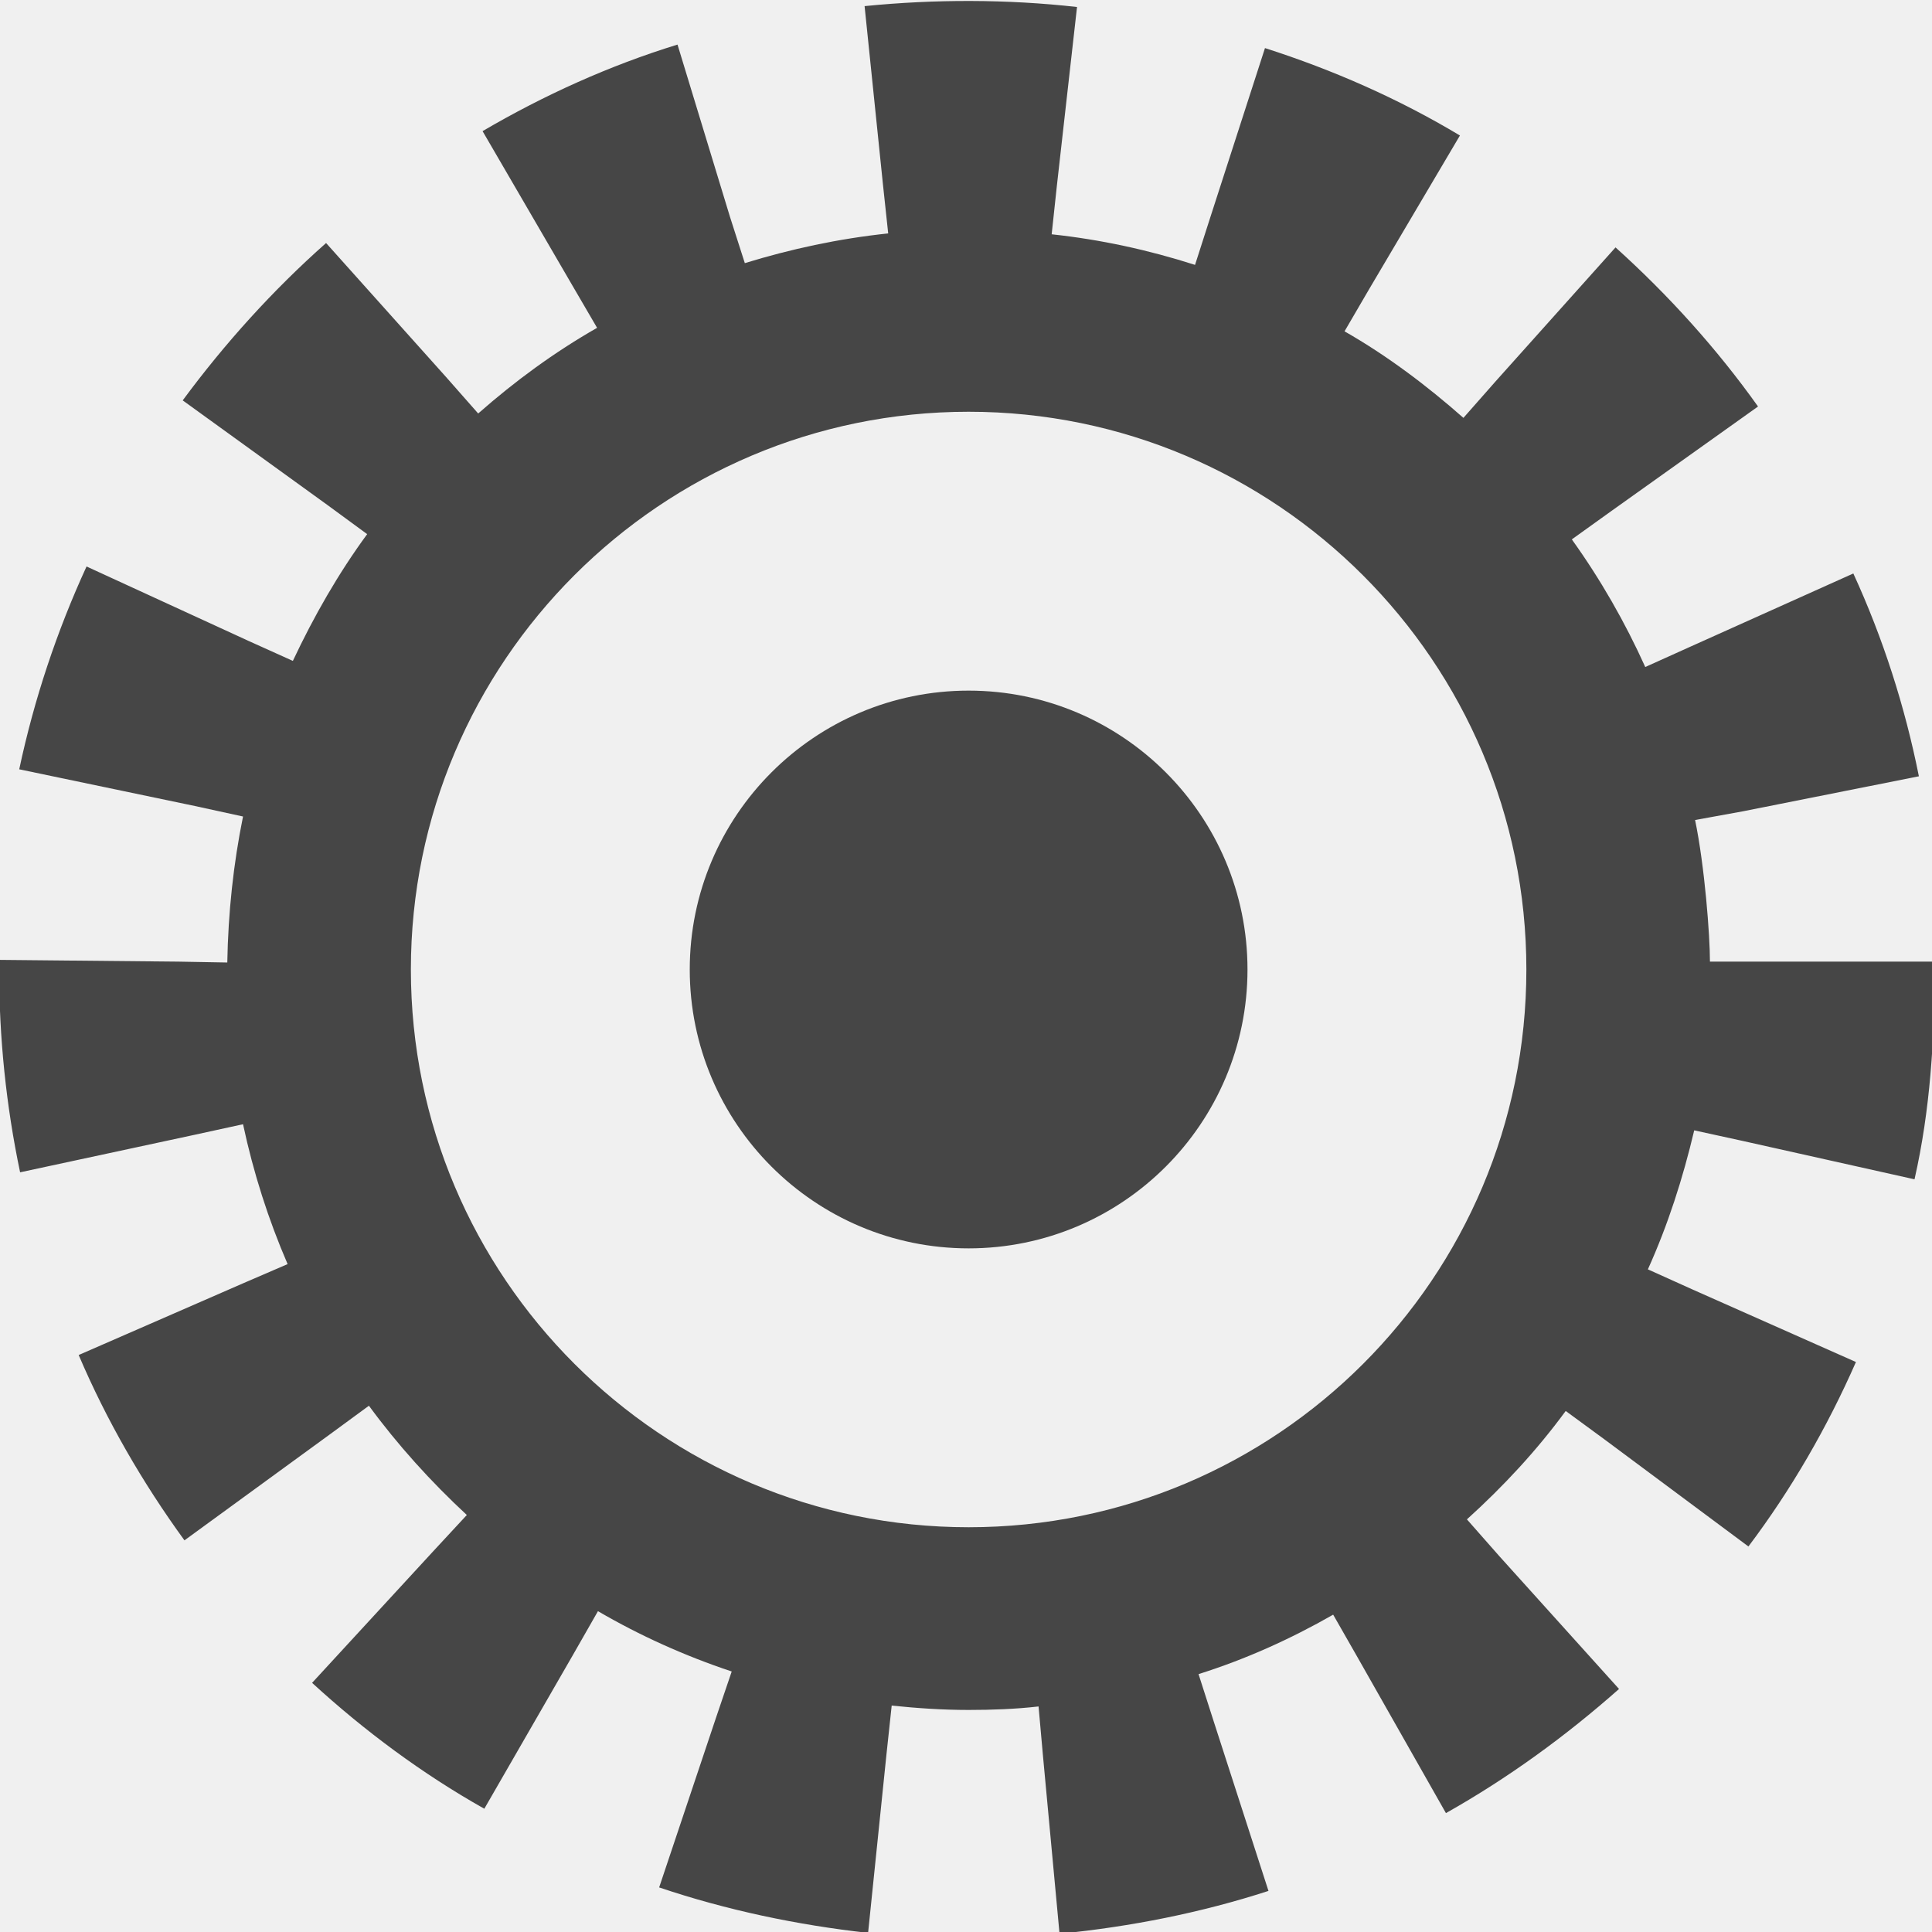
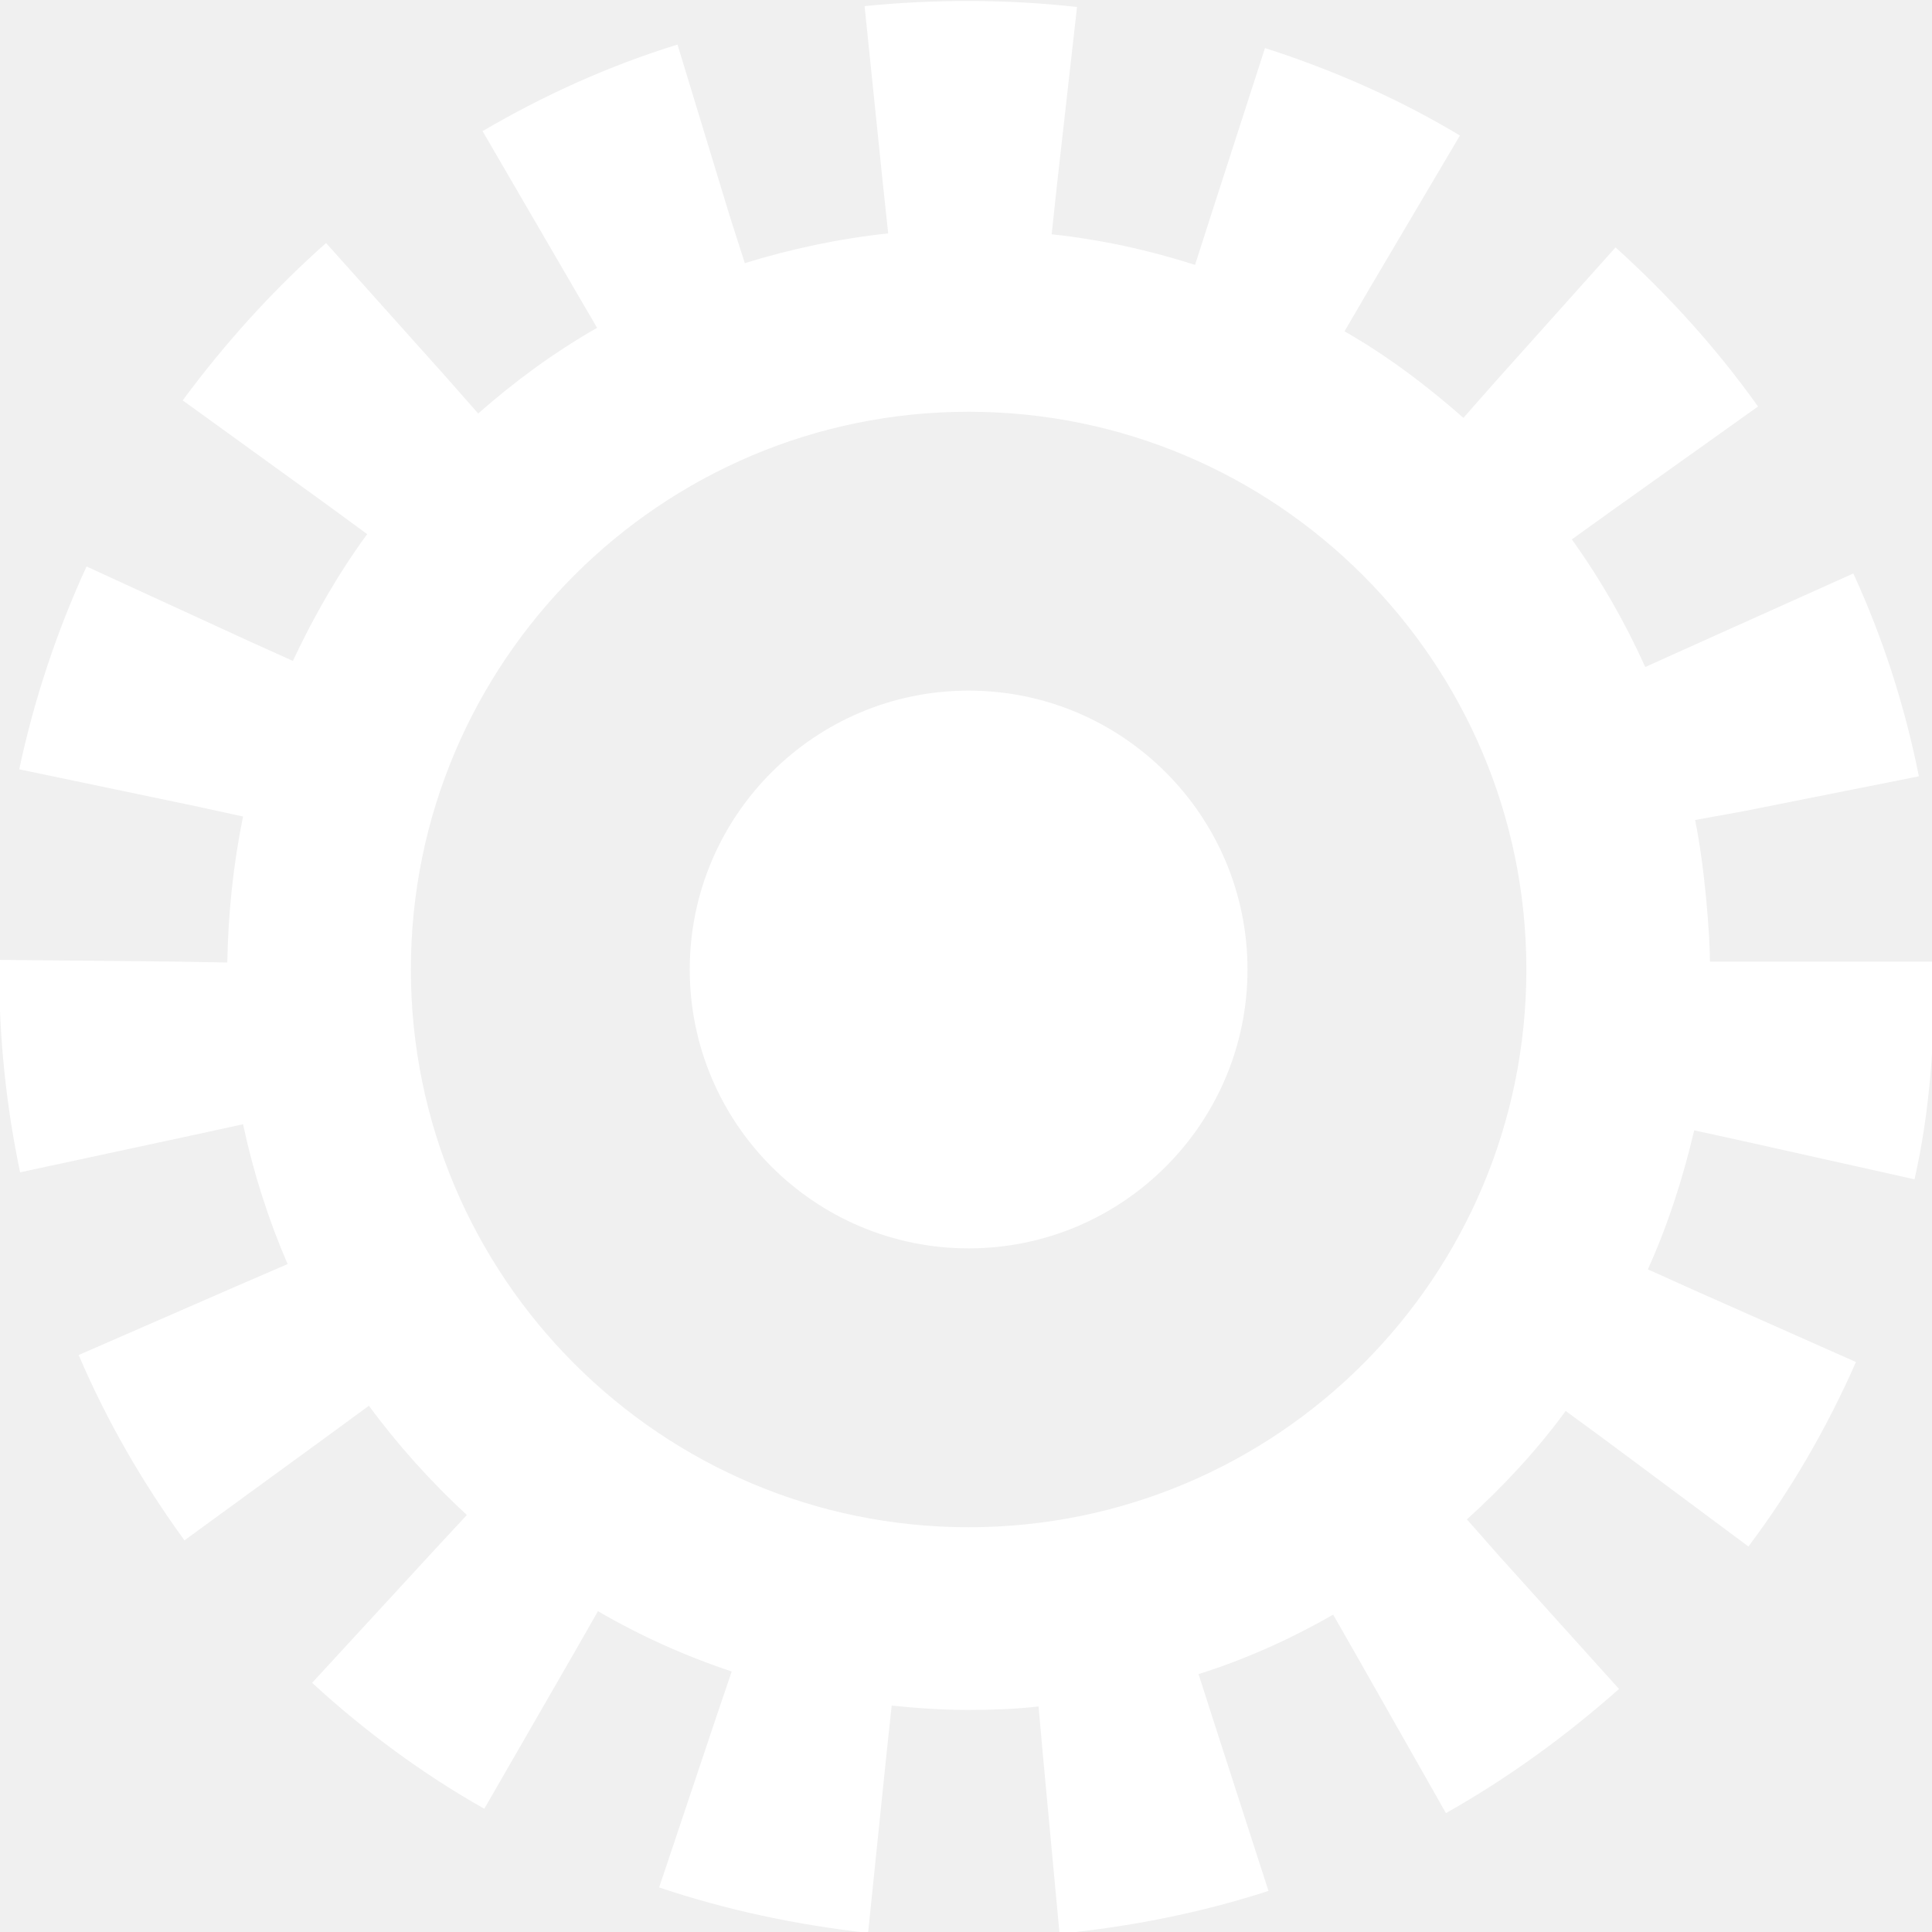
<svg xmlns="http://www.w3.org/2000/svg" version="1.1" x="0px" y="0px" viewBox="0 0 221 221" enable-background="new 0 0 221 221" xml:space="preserve">
  <g id="Background">
</g>
  <g id="Objects">
    <g id="_x33_">
      <path fill="none" d="M110.8,47.1C75.5,47.1,47,75.7,47,110.9c0,35.2,28.6,63.8,63.8,63.8c35.2,0,63.8-28.6,63.8-63.8    C174.6,75.7,146,47.1,110.8,47.1z M110.8,142.8c-17.6,0-31.9-14.3-31.9-31.9c0-17.6,14.3-31.9,31.9-31.9    c17.6,0,31.9,14.3,31.9,31.9C142.7,128.5,128.4,142.8,110.8,142.8z" />
-       <path fill="#464646" d="M201.2,110h-5.6c0-3-0.6-10.9-1.7-16.2l5.5-1l20.1-4c-1.6-8-4.1-15.8-7.5-23.2L193.3,74l-5.1,2.3    c-2.3-5.1-5.1-10-8.4-14.6l4.6-3.3l16.7-11.9c-4.7-6.6-10.2-12.7-16.3-18.2l-13.7,15.3l-3.7,4.2c-4.2-3.7-8.7-7.1-13.6-9.9    l2.8-4.8l10.4-17.6c-7-4.2-14.5-7.5-22.3-10l-6.3,19.5l-1.7,5.3c-5.3-1.7-10.8-2.9-16.4-3.5l0.6-5.6l2.3-20.4    c-8-0.9-16.3-0.9-24.3-0.1l2.1,20.4l0.6,5.6c-5.7,0.6-11.2,1.8-16.4,3.4l-1.7-5.3L77.5,5.1c-7.8,2.4-15.3,5.8-22.3,9.9l10.3,17.7    l2.8,4.8c-4.9,2.8-9.4,6.1-13.6,9.8l-3.7-4.2L37.3,27.8c-6.1,5.4-11.6,11.5-16.4,18l16.6,12l4.5,3.3c-3.3,4.5-6.1,9.4-8.5,14.5    l-5.1-2.3L9.9,64.8C6.5,72.2,3.9,80,2.2,88l20.1,4.2l5.5,1.2c-1.1,5.4-1.7,11-1.8,16.7l-5.6-0.1l-20.5-0.2c0,0.4,0,0.7,0,1.1    c0,7.8,0.8,15.6,2.4,23.2l20-4.3l5.5-1.2c1.2,5.6,2.9,10.9,5.1,16l-5.1,2.2L9,155c3.2,7.5,7.3,14.6,12.1,21.2l16.6-12.1l4.5-3.3    c3.3,4.5,7.1,8.7,11.2,12.5l-3.8,4.1l-13.9,15.1c6,5.5,12.6,10.4,19.7,14.4l10.2-17.7l2.8-4.9c4.8,2.8,9.9,5.1,15.3,6.9l-1.8,5.3    l-6.5,19.4c7.7,2.6,15.8,4.3,23.9,5.2l2.1-20.4l0.6-5.6c2.9,0.3,5.8,0.5,8.8,0.5c2.7,0,5.4-0.1,8-0.4l0.5,5.6l1.9,20.4    c8.1-0.8,16.2-2.4,23.9-4.9l-6.3-19.5l-1.7-5.3c5.4-1.7,10.5-4,15.4-6.8l2.8,4.9l10.1,17.8c7.1-4,13.7-8.8,19.8-14.2l-13.7-15.2    l-3.7-4.2c4.2-3.8,8-7.9,11.3-12.4l4.5,3.3l16.4,12.2c4.9-6.5,9-13.6,12.3-21.1l-18.7-8.3l-5.1-2.3c2.3-5.1,4-10.4,5.3-15.9    l5.5,1.2l19.7,4.4c1.8-7.9,2.3-16.1,2.3-24.2V110H201.2z M110.8,174.7c-35.2,0-63.8-28.6-63.8-63.8c0-35.2,28.6-63.8,63.8-63.8    c35.2,0,63.8,28.6,63.8,63.8C174.6,146.2,146,174.7,110.8,174.7z" />
-       <path fill="#464646" d="M110.8,79c-17.6,0-31.9,14.3-31.9,31.9c0,17.6,14.3,31.9,31.9,31.9c17.6,0,31.9-14.3,31.9-31.9    C142.7,93.3,128.4,79,110.8,79z" />
+       <path fill="#FFF" d="M201.2,110h-5.6c0-3-0.6-10.9-1.7-16.2l5.5-1l20.1-4c-1.6-8-4.1-15.8-7.5-23.2L193.3,74l-5.1,2.3    c-2.3-5.1-5.1-10-8.4-14.6l4.6-3.3l16.7-11.9c-4.7-6.6-10.2-12.7-16.3-18.2l-13.7,15.3l-3.7,4.2c-4.2-3.7-8.7-7.1-13.6-9.9    l2.8-4.8l10.4-17.6c-7-4.2-14.5-7.5-22.3-10l-6.3,19.5l-1.7,5.3c-5.3-1.7-10.8-2.9-16.4-3.5l0.6-5.6l2.3-20.4    c-8-0.9-16.3-0.9-24.3-0.1l2.1,20.4l0.6,5.6c-5.7,0.6-11.2,1.8-16.4,3.4l-1.7-5.3L77.5,5.1c-7.8,2.4-15.3,5.8-22.3,9.9l10.3,17.7    l2.8,4.8c-4.9,2.8-9.4,6.1-13.6,9.8l-3.7-4.2L37.3,27.8c-6.1,5.4-11.6,11.5-16.4,18l16.6,12l4.5,3.3c-3.3,4.5-6.1,9.4-8.5,14.5    l-5.1-2.3L9.9,64.8C6.5,72.2,3.9,80,2.2,88l20.1,4.2l5.5,1.2c-1.1,5.4-1.7,11-1.8,16.7l-5.6-0.1l-20.5-0.2c0,0.4,0,0.7,0,1.1    c0,7.8,0.8,15.6,2.4,23.2l20-4.3l5.5-1.2c1.2,5.6,2.9,10.9,5.1,16l-5.1,2.2L9,155c3.2,7.5,7.3,14.6,12.1,21.2l16.6-12.1l4.5-3.3    c3.3,4.5,7.1,8.7,11.2,12.5l-3.8,4.1l-13.9,15.1c6,5.5,12.6,10.4,19.7,14.4l10.2-17.7l2.8-4.9c4.8,2.8,9.9,5.1,15.3,6.9l-1.8,5.3    l-6.5,19.4c7.7,2.6,15.8,4.3,23.9,5.2l2.1-20.4l0.6-5.6c2.9,0.3,5.8,0.5,8.8,0.5c2.7,0,5.4-0.1,8-0.4l0.5,5.6l1.9,20.4    c8.1-0.8,16.2-2.4,23.9-4.9l-6.3-19.5l-1.7-5.3c5.4-1.7,10.5-4,15.4-6.8l2.8,4.9l10.1,17.8c7.1-4,13.7-8.8,19.8-14.2l-13.7-15.2    l-3.7-4.2c4.2-3.8,8-7.9,11.3-12.4l4.5,3.3l16.4,12.2c4.9-6.5,9-13.6,12.3-21.1l-18.7-8.3l-5.1-2.3c2.3-5.1,4-10.4,5.3-15.9    l5.5,1.2l19.7,4.4c1.8-7.9,2.3-16.1,2.3-24.2V110H201.2z M110.8,174.7c-35.2,0-63.8-28.6-63.8-63.8c0-35.2,28.6-63.8,63.8-63.8    c35.2,0,63.8,28.6,63.8,63.8C174.6,146.2,146,174.7,110.8,174.7z" />
+       <path fill="#FFF" d="M110.8,79c-17.6,0-31.9,14.3-31.9,31.9c0,17.6,14.3,31.9,31.9,31.9c17.6,0,31.9-14.3,31.9-31.9    C142.7,93.3,128.4,79,110.8,79z" />
    </g>
  </g>
</svg>
